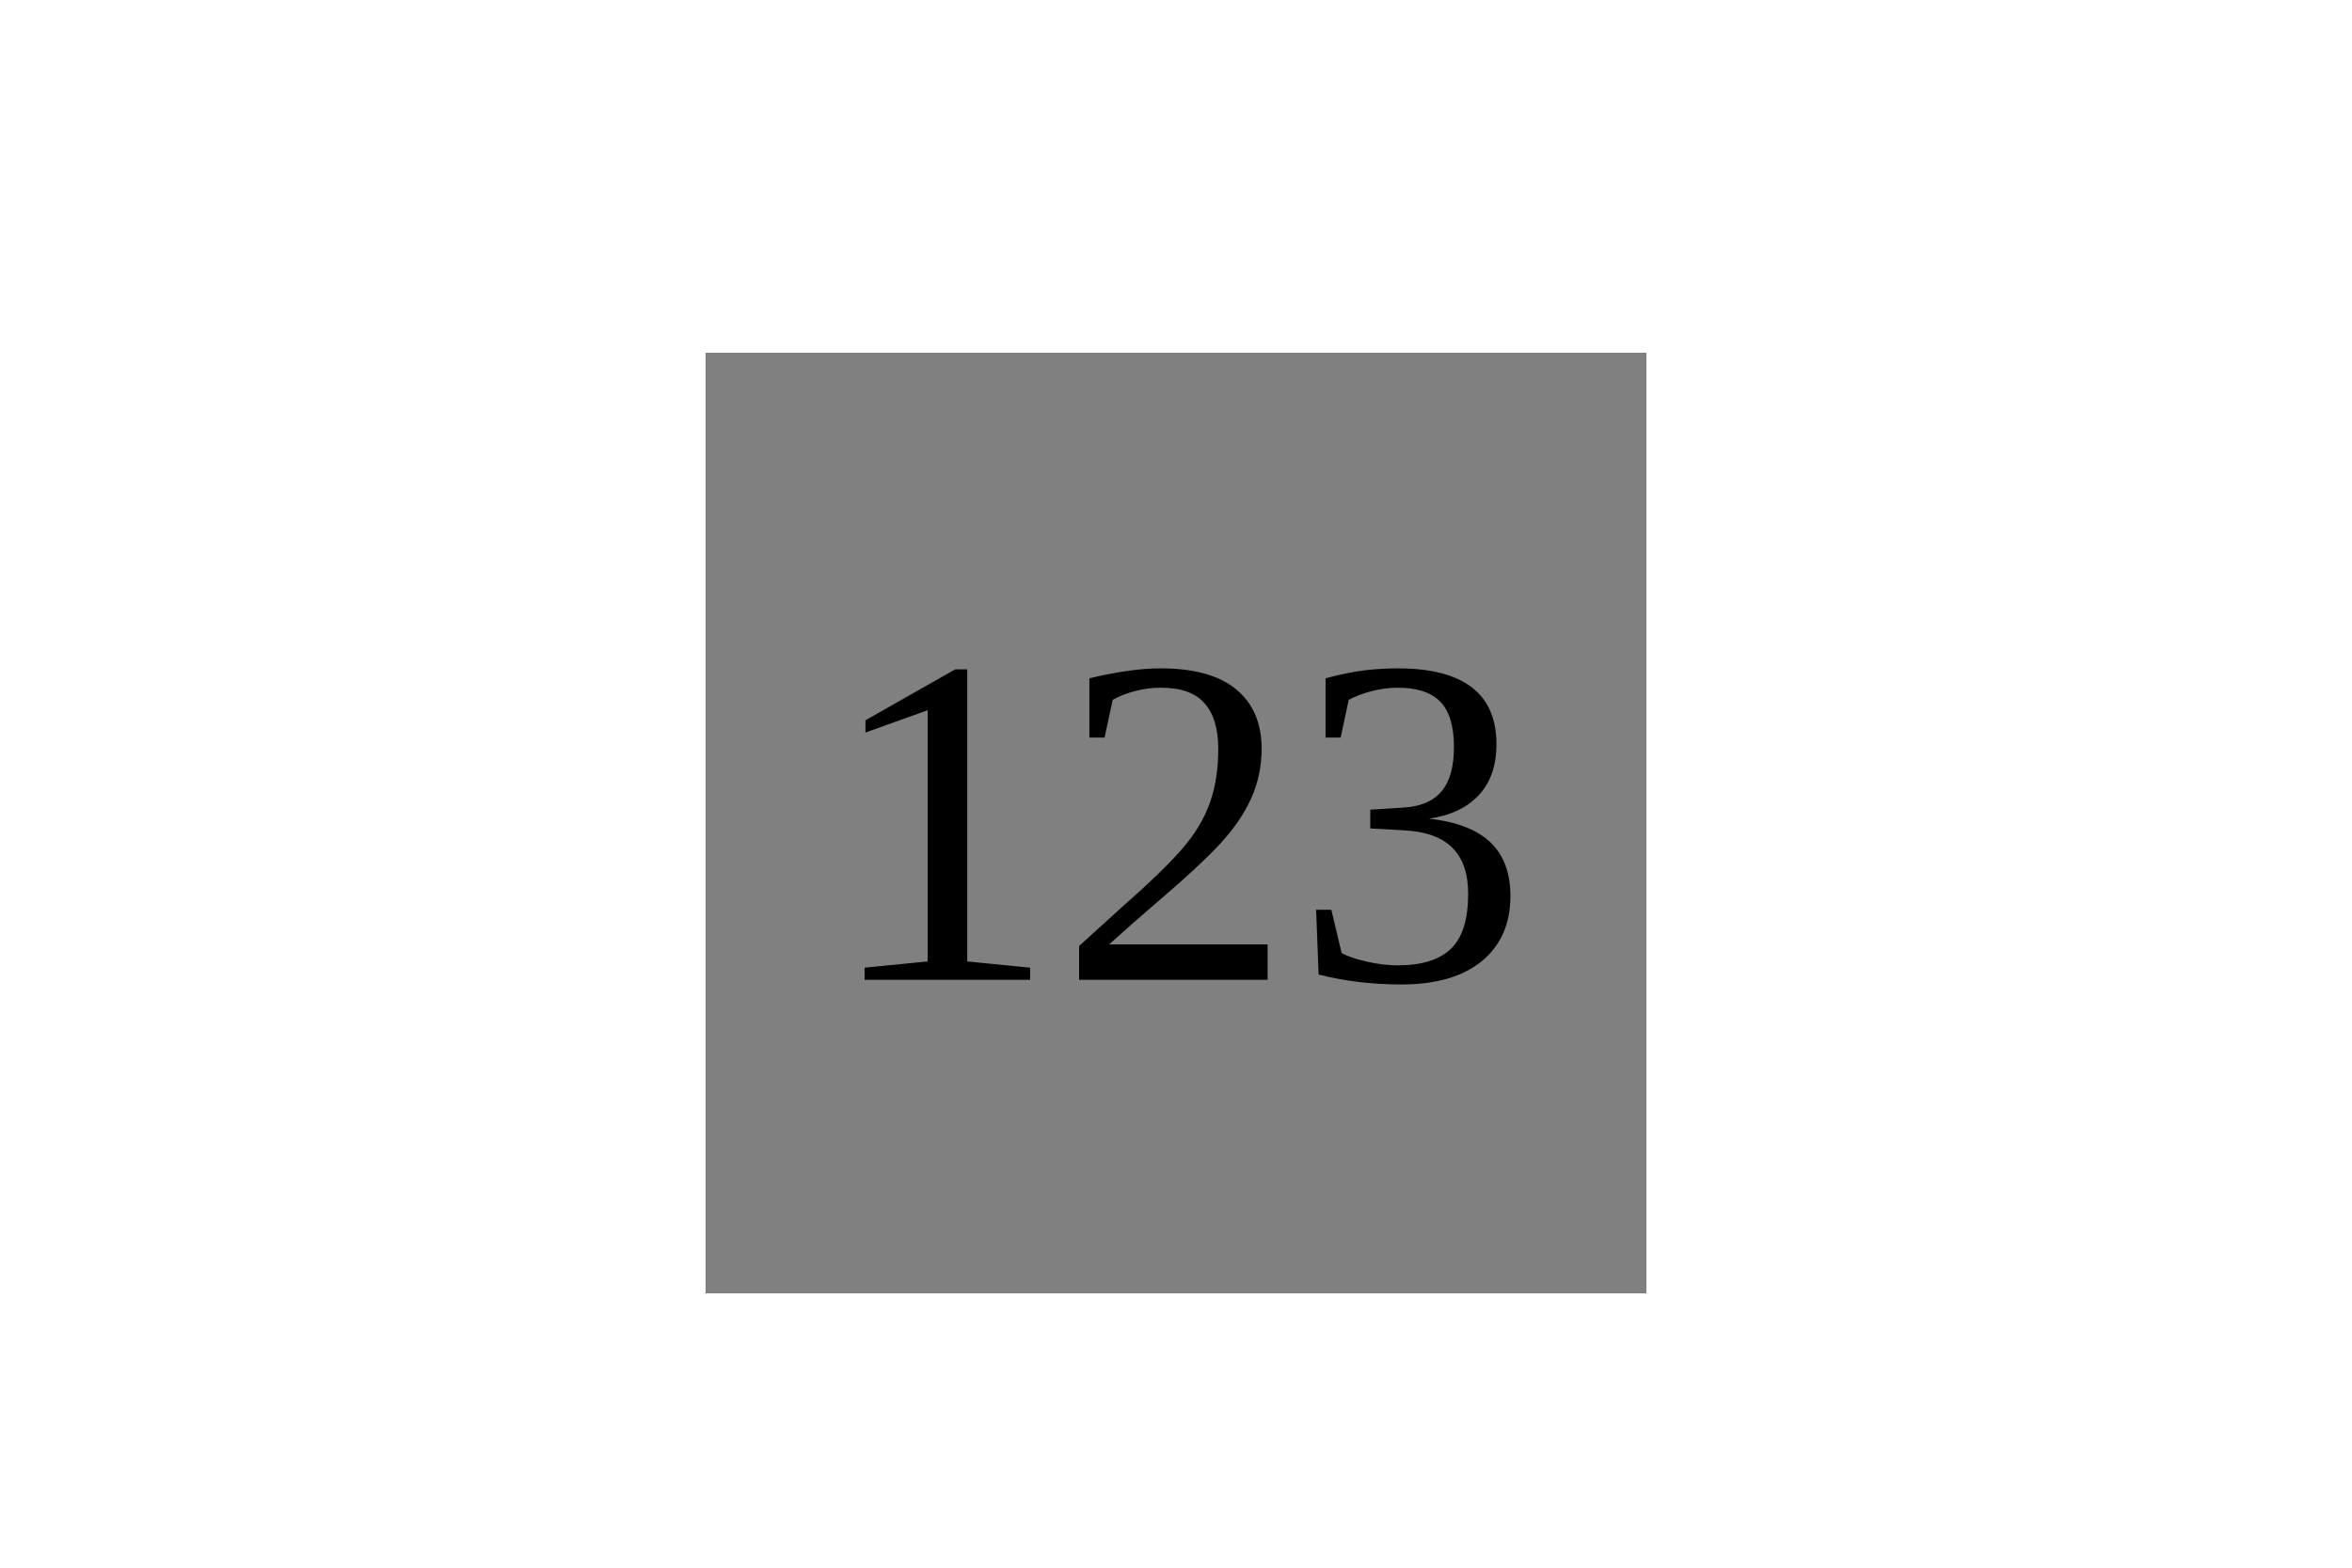
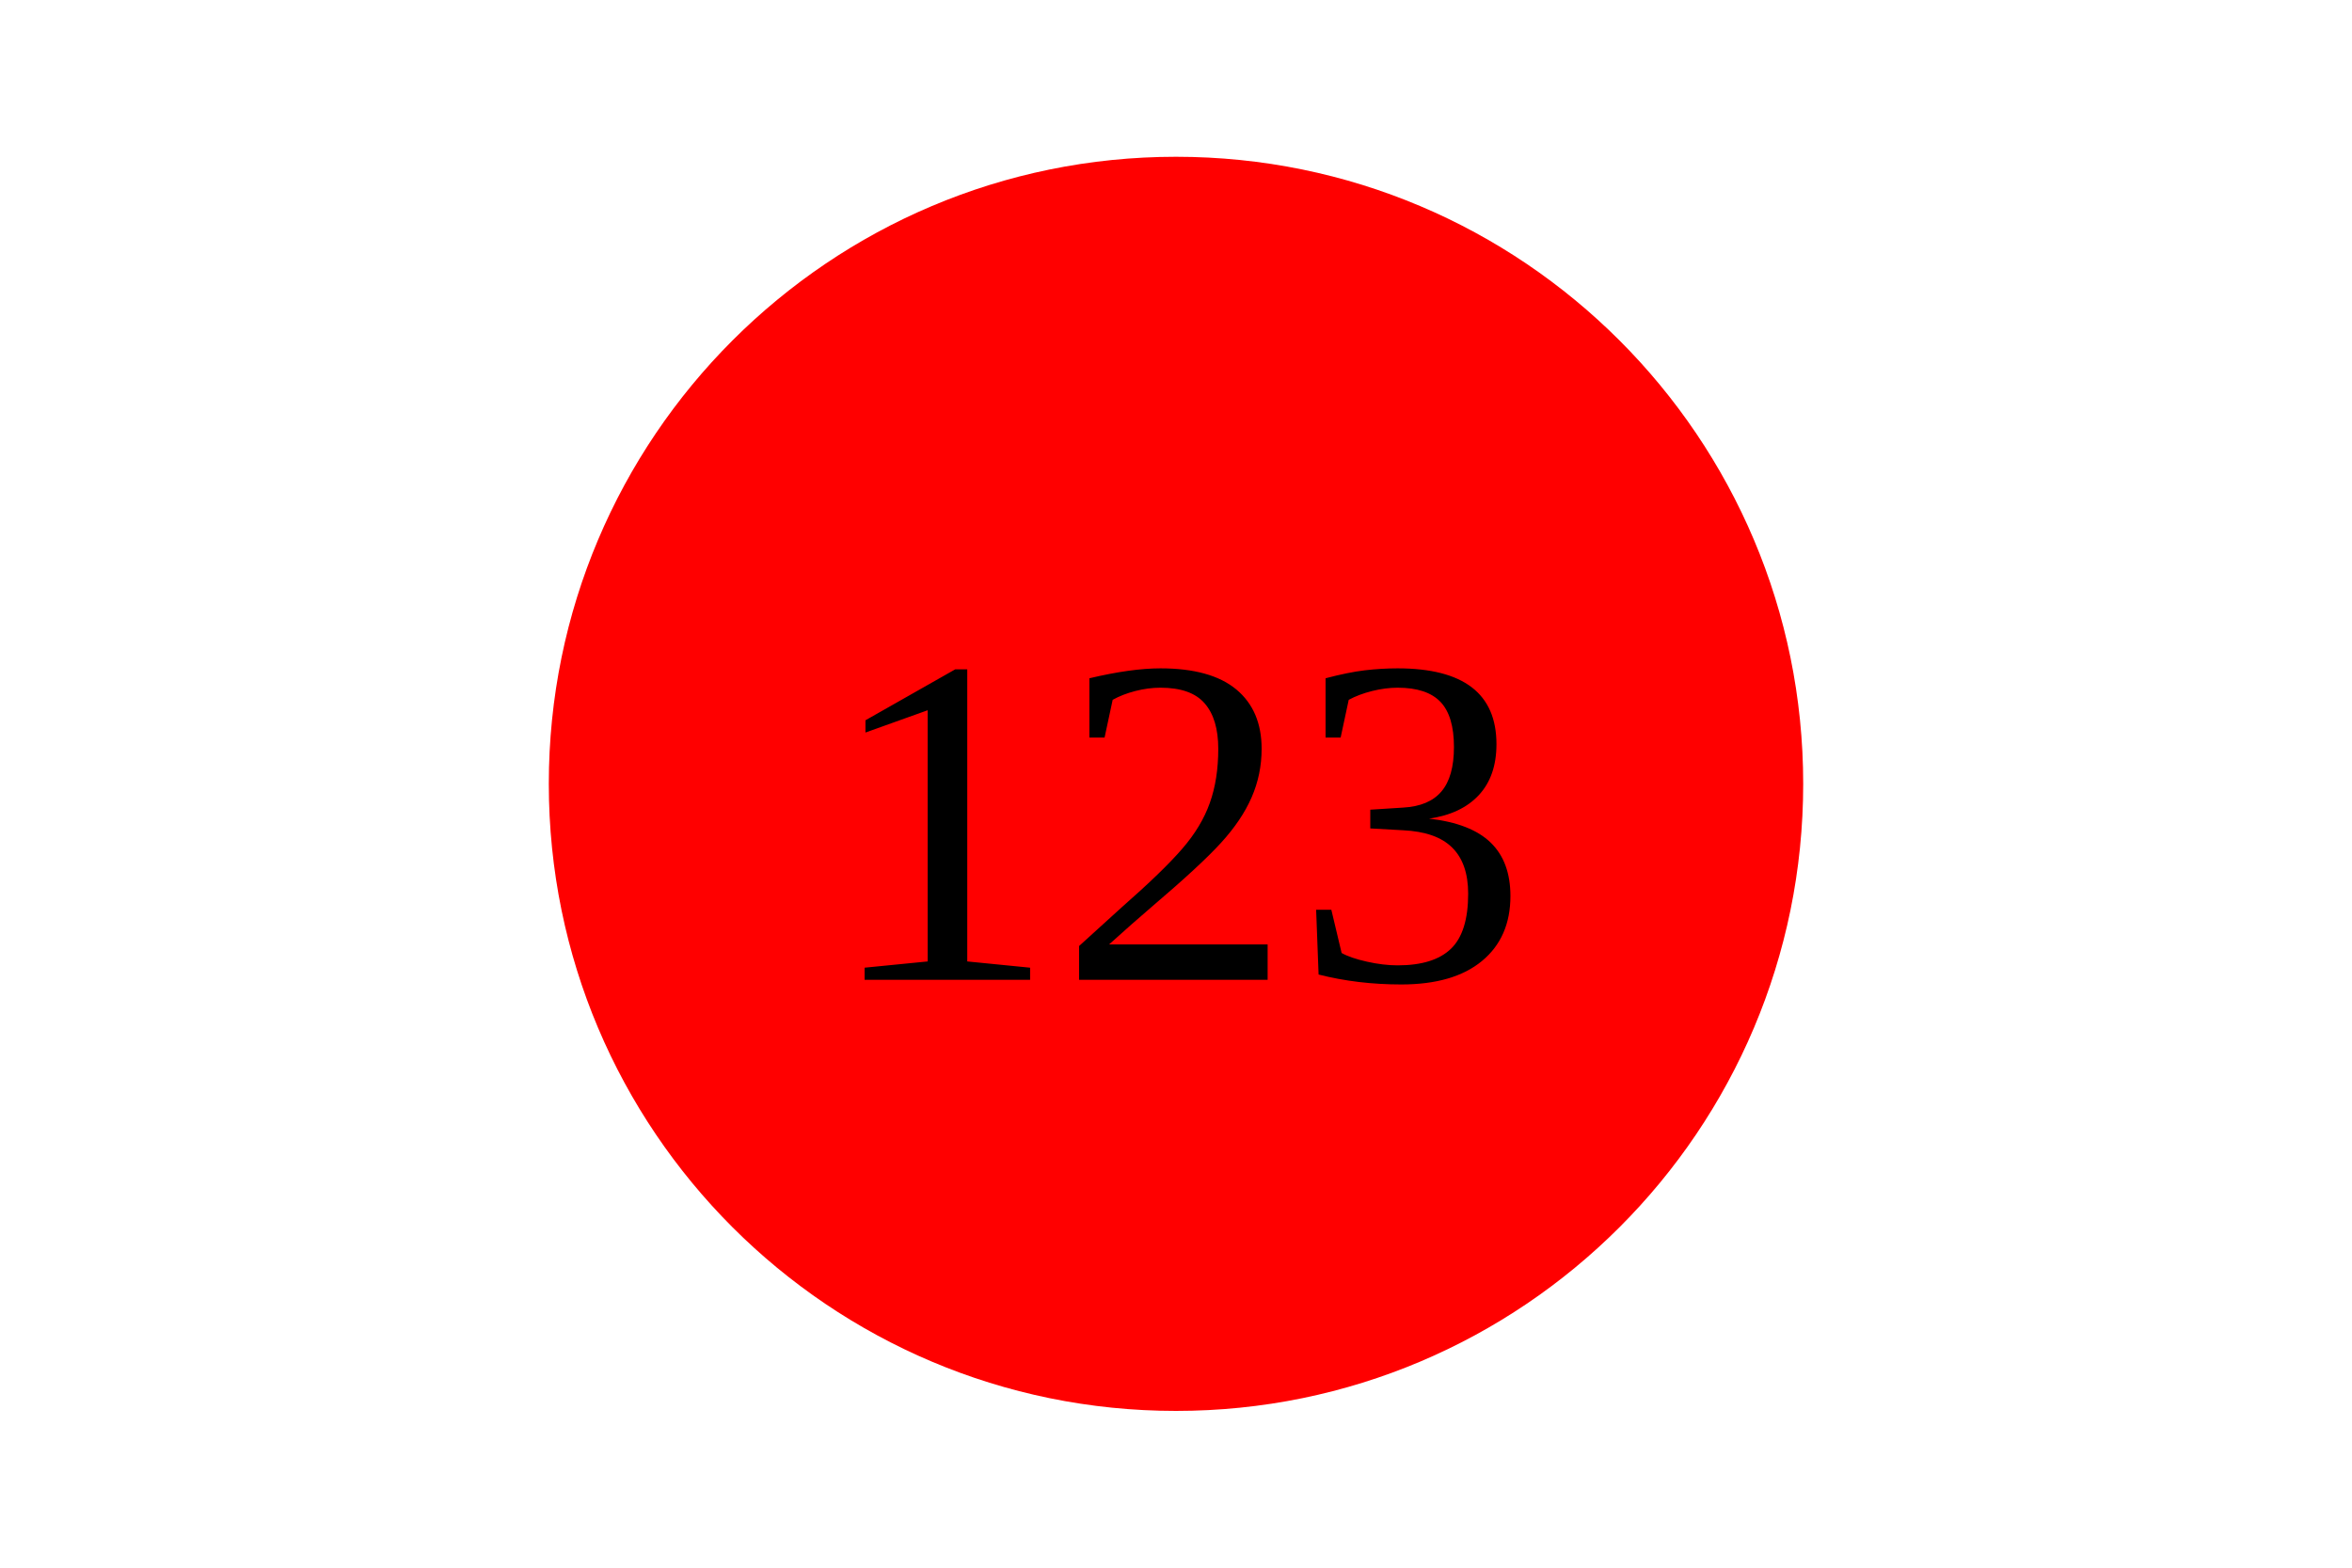
<svg xmlns="http://www.w3.org/2000/svg" version="1.1" width="300" height="200">
-   <rect x="90" y="45" width="120" height="120" fill="gray" />
+   <circle cx="150" cy="100" r="80" fill="red" />
  <text x="150" y="125" font-size="60" text-anchor="middle" fill="black">123</text>
</svg>
